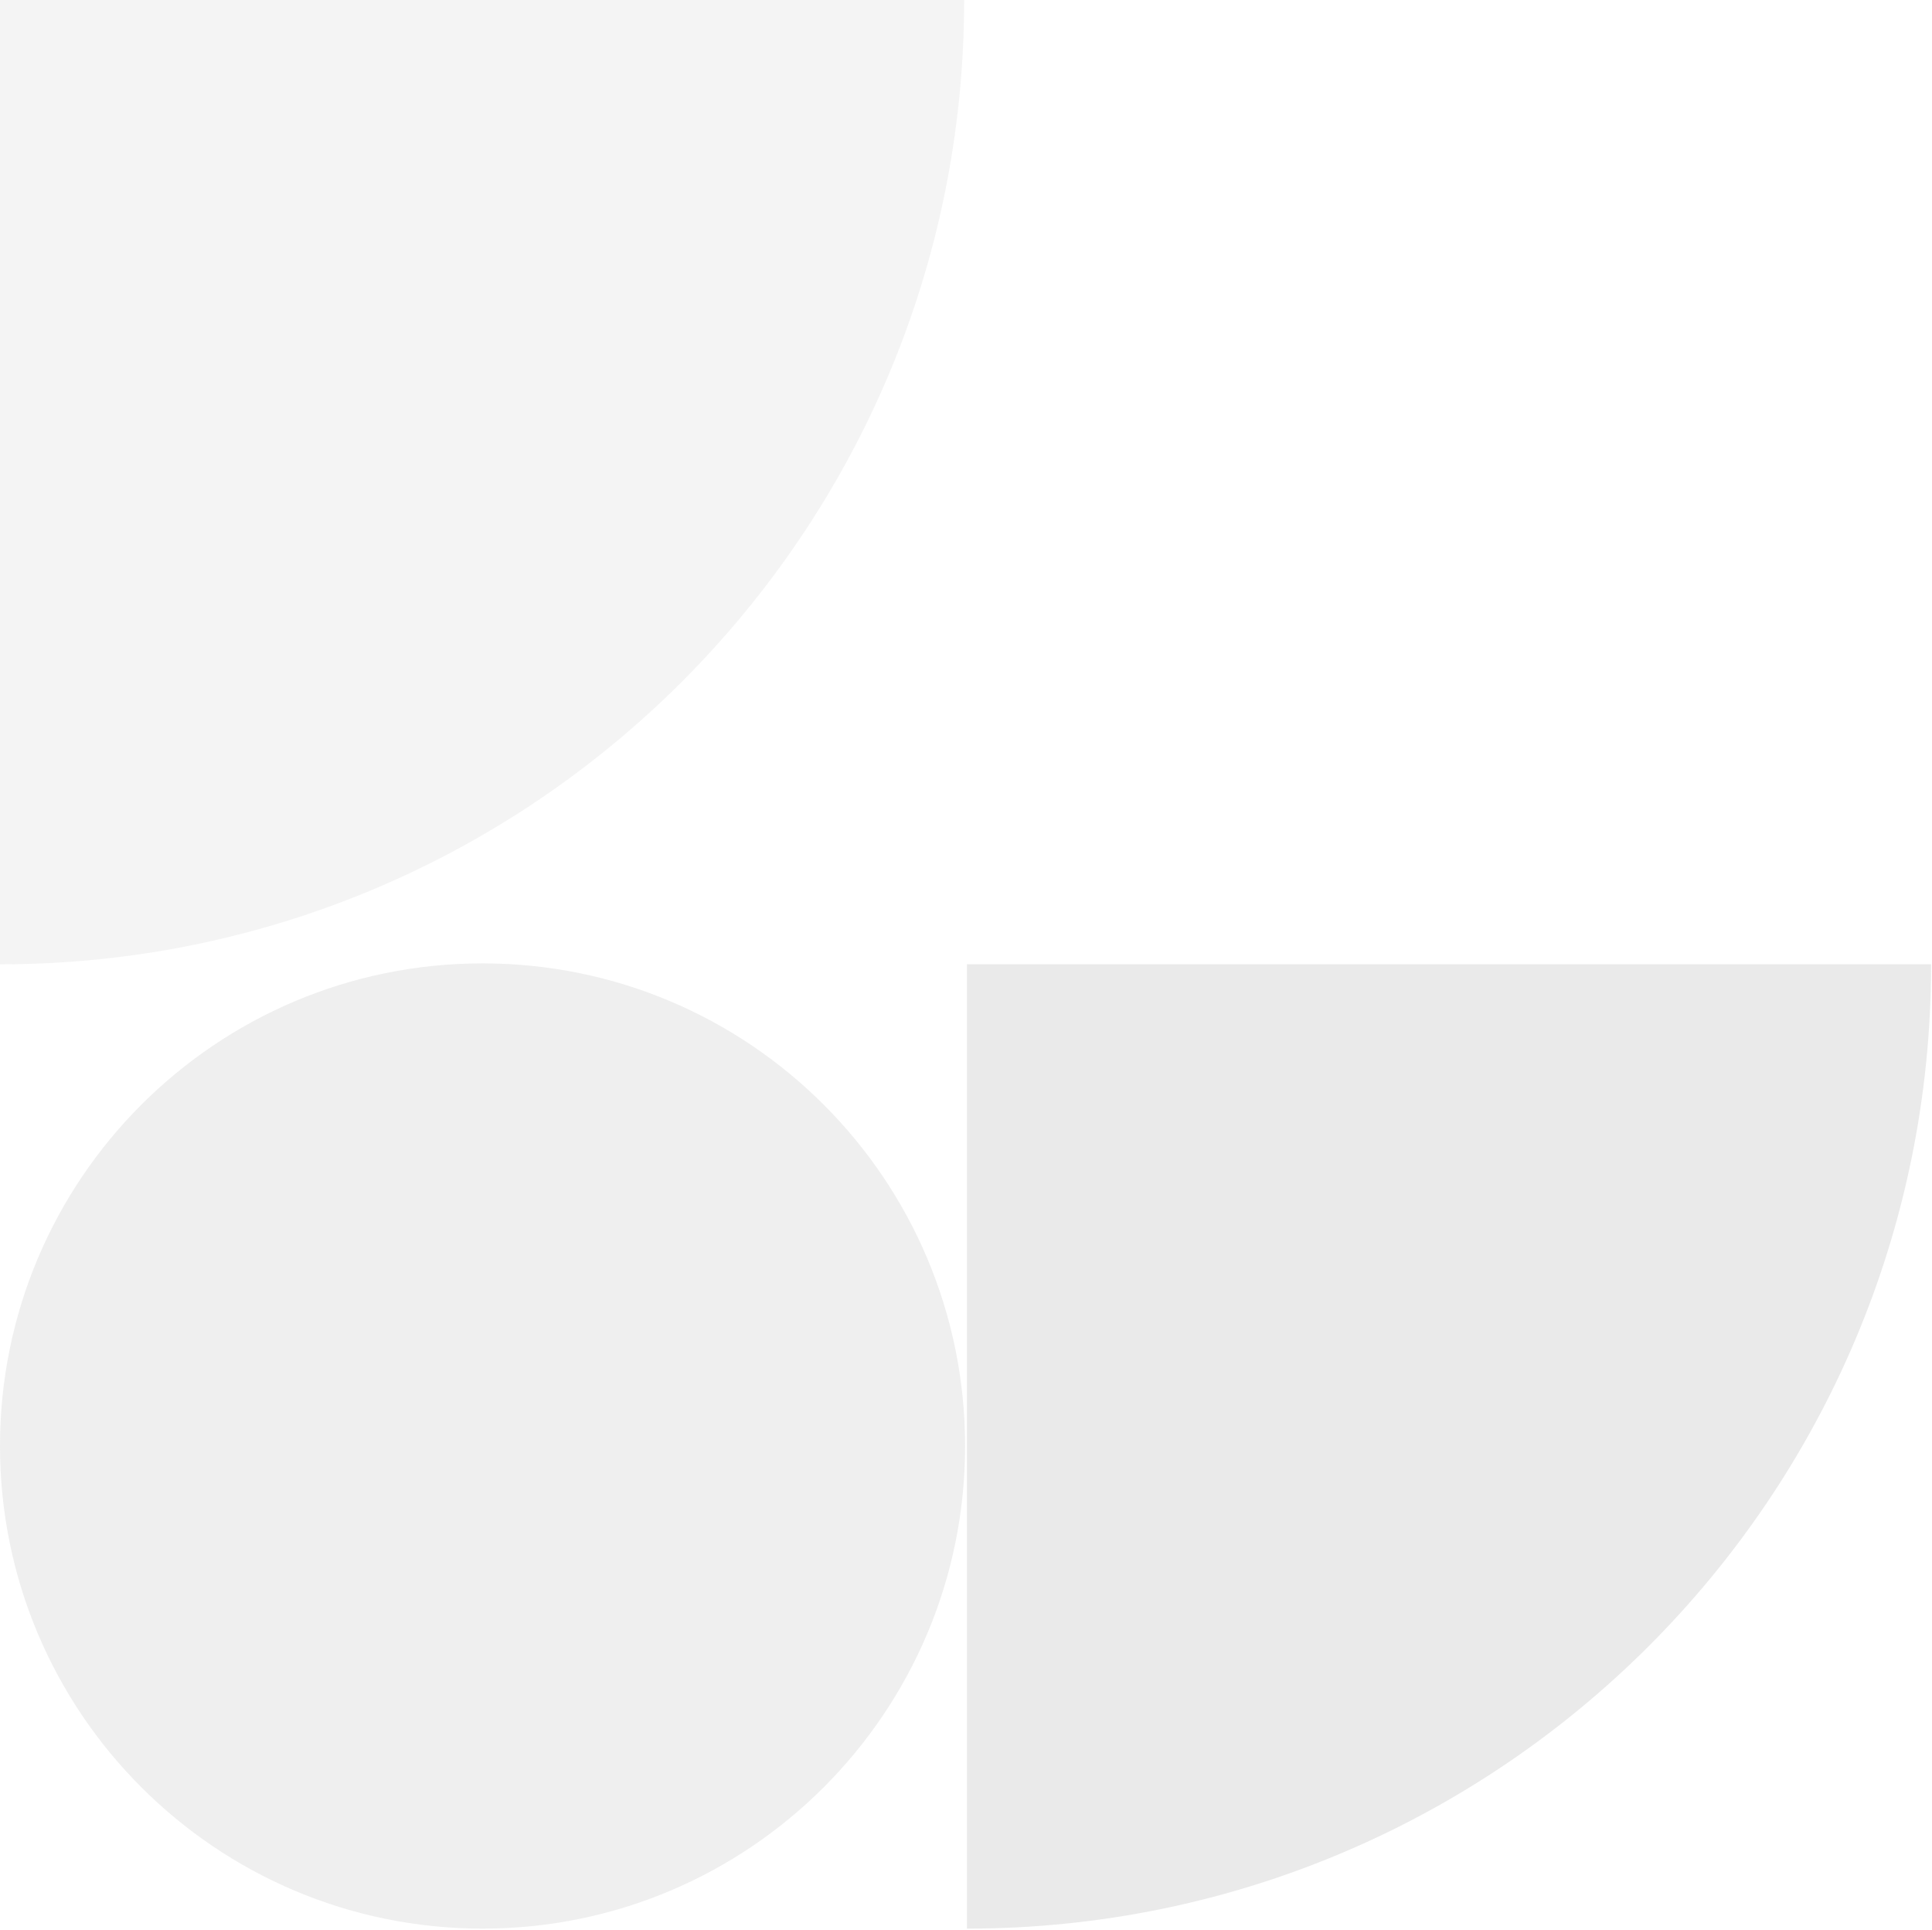
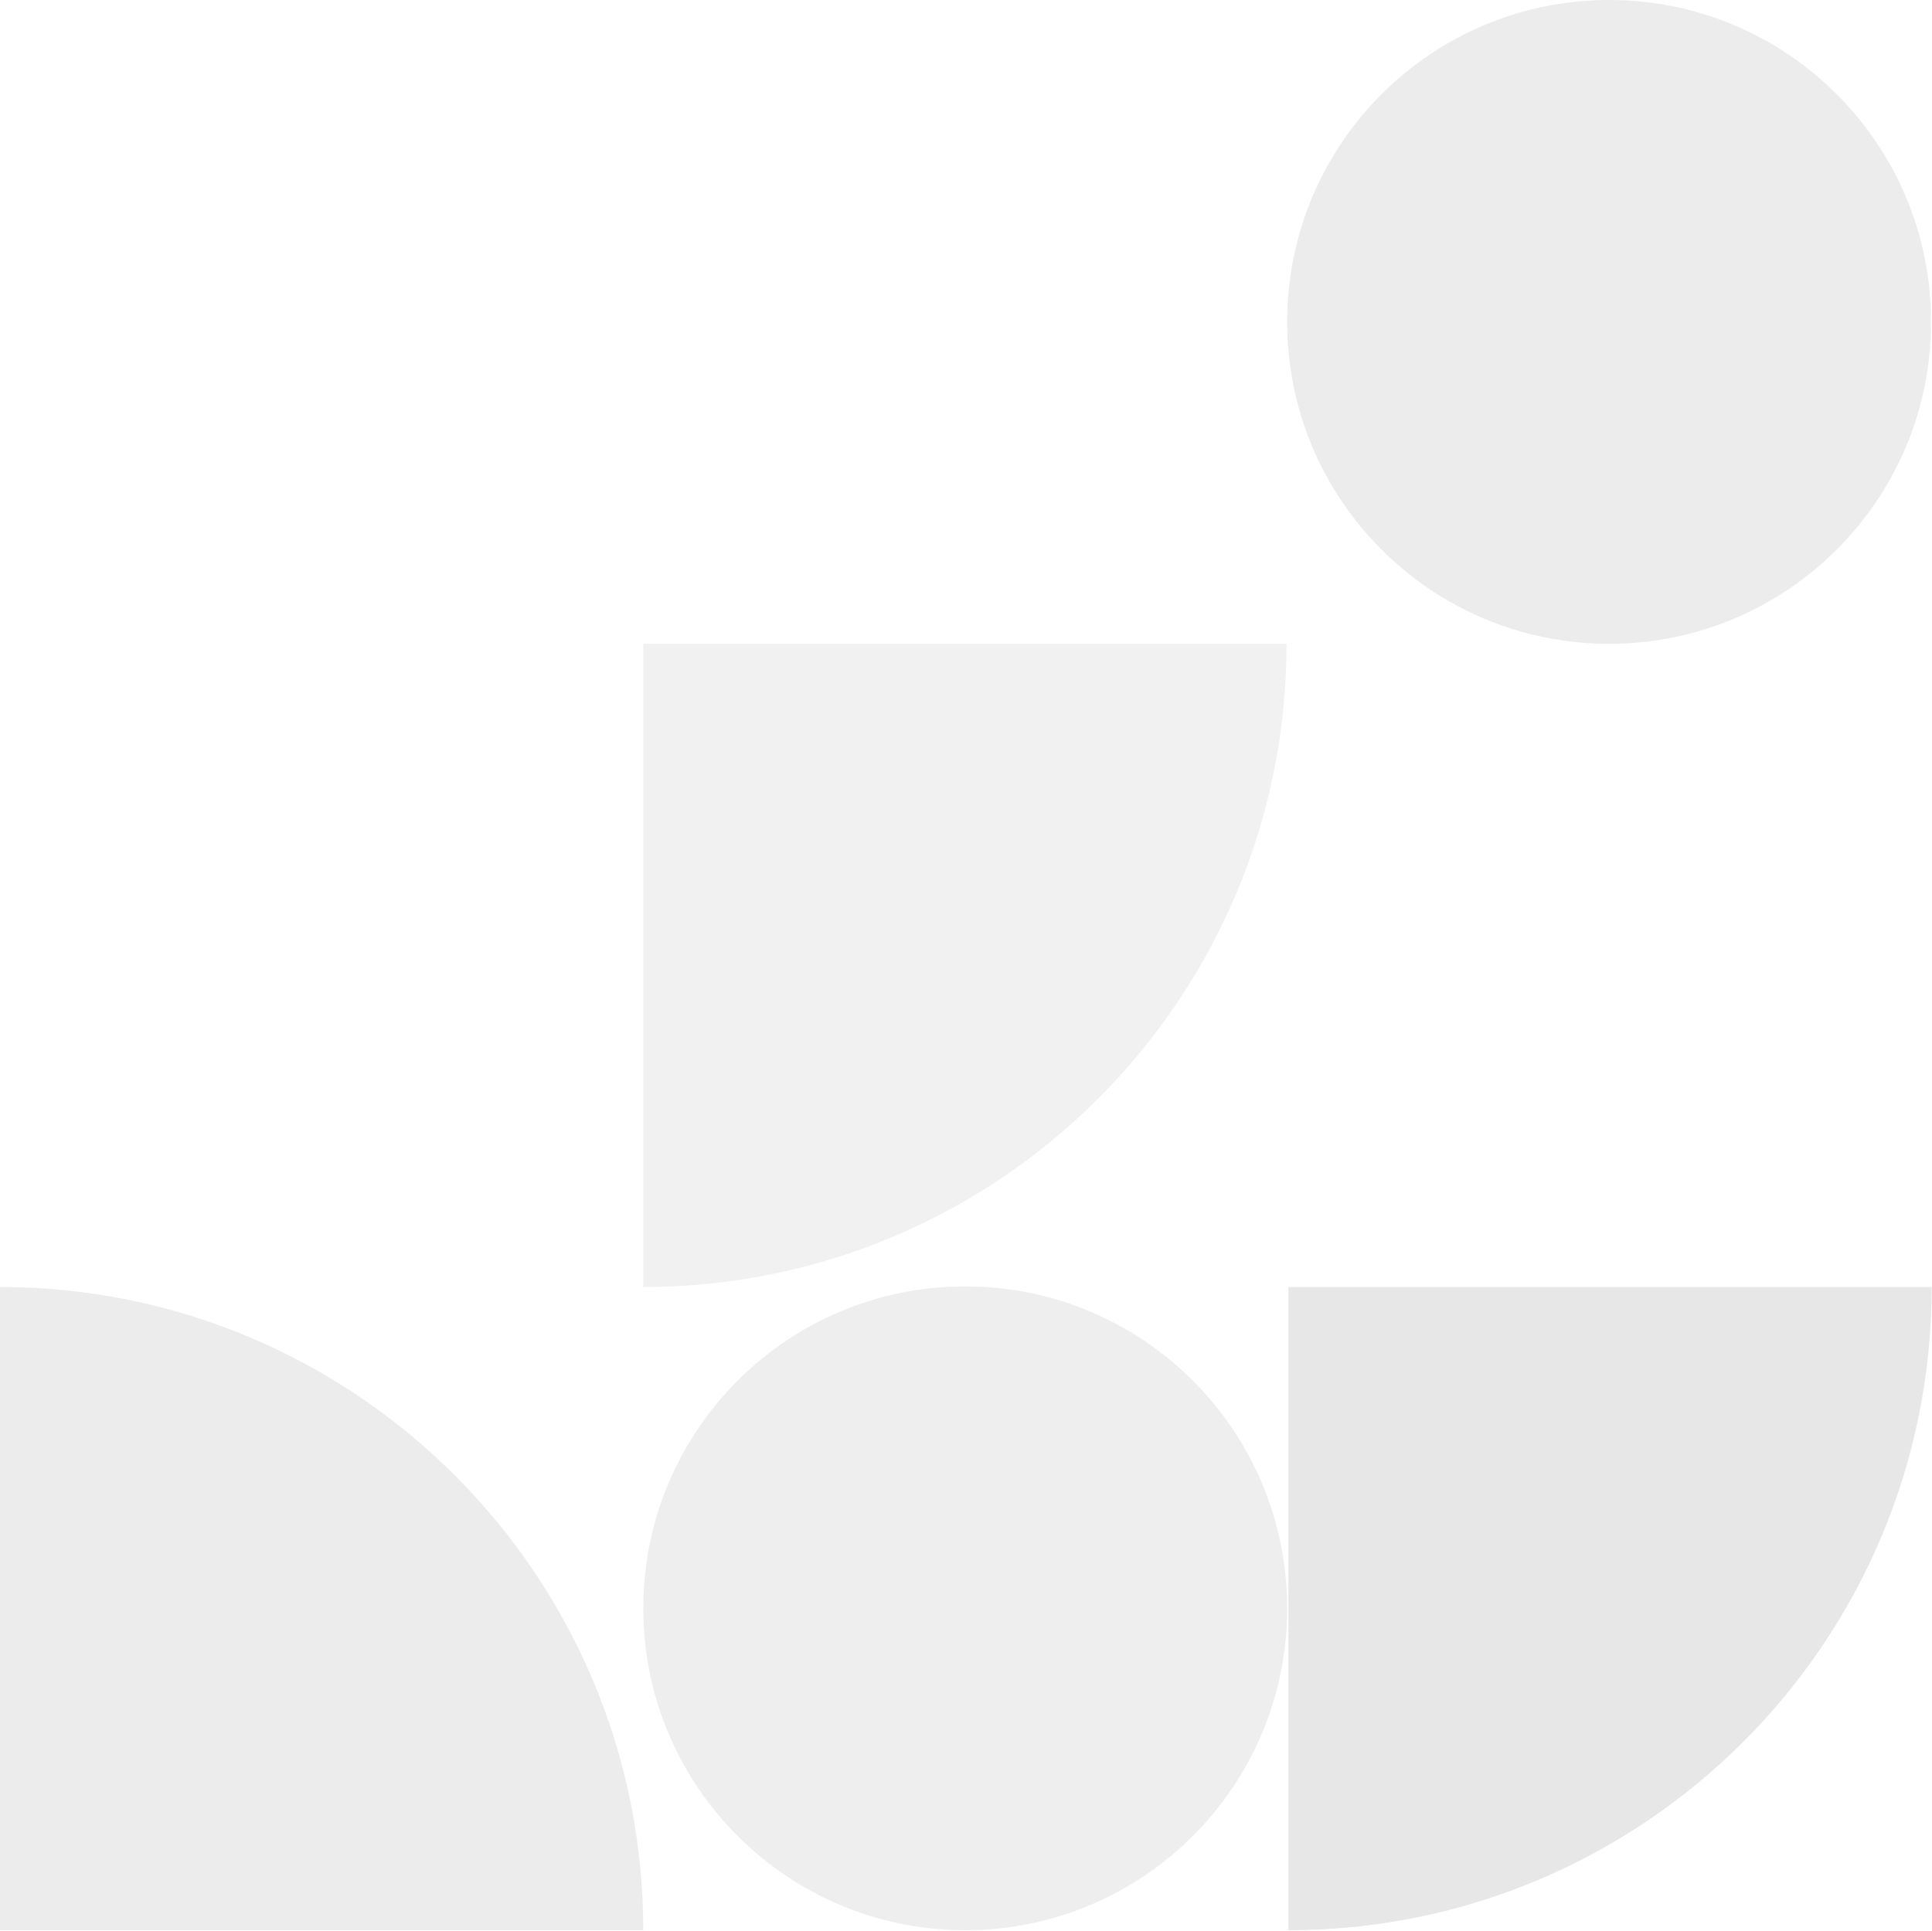
- <svg xmlns="http://www.w3.org/2000/svg" width="100%" height="100%" viewBox="0 0 1273 1271" version="1.1" xml:space="preserve" style="fill-rule:evenodd;clip-rule:evenodd;stroke-linejoin:round;stroke-miterlimit:2;">
-   <g transform="matrix(1,0,0,1,-11785.29,-229.5575)">
+ <svg xmlns="http://www.w3.org/2000/svg" width="100%" height="100%" viewBox="0 0 1908 1907" version="1.1" xml:space="preserve" style="fill-rule:evenodd;clip-rule:evenodd;stroke-linejoin:round;stroke-miterlimit:2;">
+   <g transform="matrix(1,0,0,1,-11150.006,-244.5352)">
    <g transform="matrix(1,0,0,1,-0.535433,0)">
-       <g transform="matrix(-0.687339,-0,0,-0.655311,13490.641,2528.306)">
-         <path d="M2480.315,2538.436L2480.315,3507.874L1556.049,3507.874L1556.049,3507.873C1556.049,2972.467 1969.856,2538.436 2480.314,2538.436L2480.315,2538.436Z" style="fill:rgb(229,229,229);fill-opacity:0.4;" />
+       <g transform="matrix(0,0.687339,-0.655311,0,13449.29,446.1834)">
+         <path d="M2480.315,2538.436L2480.315,3507.874L1556.049,3507.874L1556.049,3507.873C1556.049,2972.467 1969.856,2538.436 2480.314,2538.436L2480.315,2538.436Z" style="fill:rgb(229,229,229);fill-opacity:0.75;" />
      </g>
    </g>
    <g transform="matrix(1,0,0,1,-0.535433,0)">
-       <g transform="matrix(-0.687339,-0,0,-0.655311,14127.764,3163.59)">
-         <path d="M2480.315,2538.436L2480.315,3507.874L1556.049,3507.874L1556.049,3507.873C1556.049,2972.467 1969.856,2538.436 2480.314,2538.436L2480.315,2538.436Z" style="fill:rgb(229,229,229);fill-opacity:0.8;" />
+       <g transform="matrix(-0.687339,-0,0,-0.655311,13490.641,3179.181)">
+         <path d="M2480.315,2538.436L2480.315,3507.874L1556.049,3507.874L1556.049,3507.873C1556.049,2972.467 1969.856,2538.436 2480.314,2538.436L2480.315,2538.436Z" style="fill:rgb(229,229,229);fill-opacity:0.5;" />
      </g>
    </g>
    <g transform="matrix(1,0,0,1,-0.535433,0)">
-       <g transform="matrix(0.655943,0,0,0.655943,11371.411,-800.8419)">
-         <circle cx="1116.502" cy="3023.155" r="484.719" style="fill:rgb(229,229,229);fill-opacity:0.6;" />
+       <g transform="matrix(-0.687339,-0,0,-0.655311,14127.764,3814.465)">
+         <path d="M2480.315,2538.436L2480.315,3507.874L1556.049,3507.874L1556.049,3507.873C1556.049,2972.467 1969.856,2538.436 2480.314,2538.436L2480.315,2538.436Z" style="fill:rgb(229,229,229);fill-opacity:0.9;" />
+       </g>
+     </g>
+     <g transform="matrix(1,0,0,1,-0.535433,0)">
+       <g transform="matrix(0.655943,0,0,0.655943,12007.308,-1420.535)">
+         <circle cx="1116.502" cy="3023.155" r="484.719" style="fill:rgb(229,229,229);fill-opacity:0.7;" />
+       </g>
+     </g>
+     <g transform="matrix(1,0,0,1,-0.535433,0)">
+       <g transform="matrix(0.655943,0,0,0.655943,11371.411,-149.9674)">
+         <circle cx="1116.502" cy="3023.155" r="484.719" style="fill:rgb(229,229,229);fill-opacity:0.65;" />
      </g>
    </g>
  </g>
</svg>
